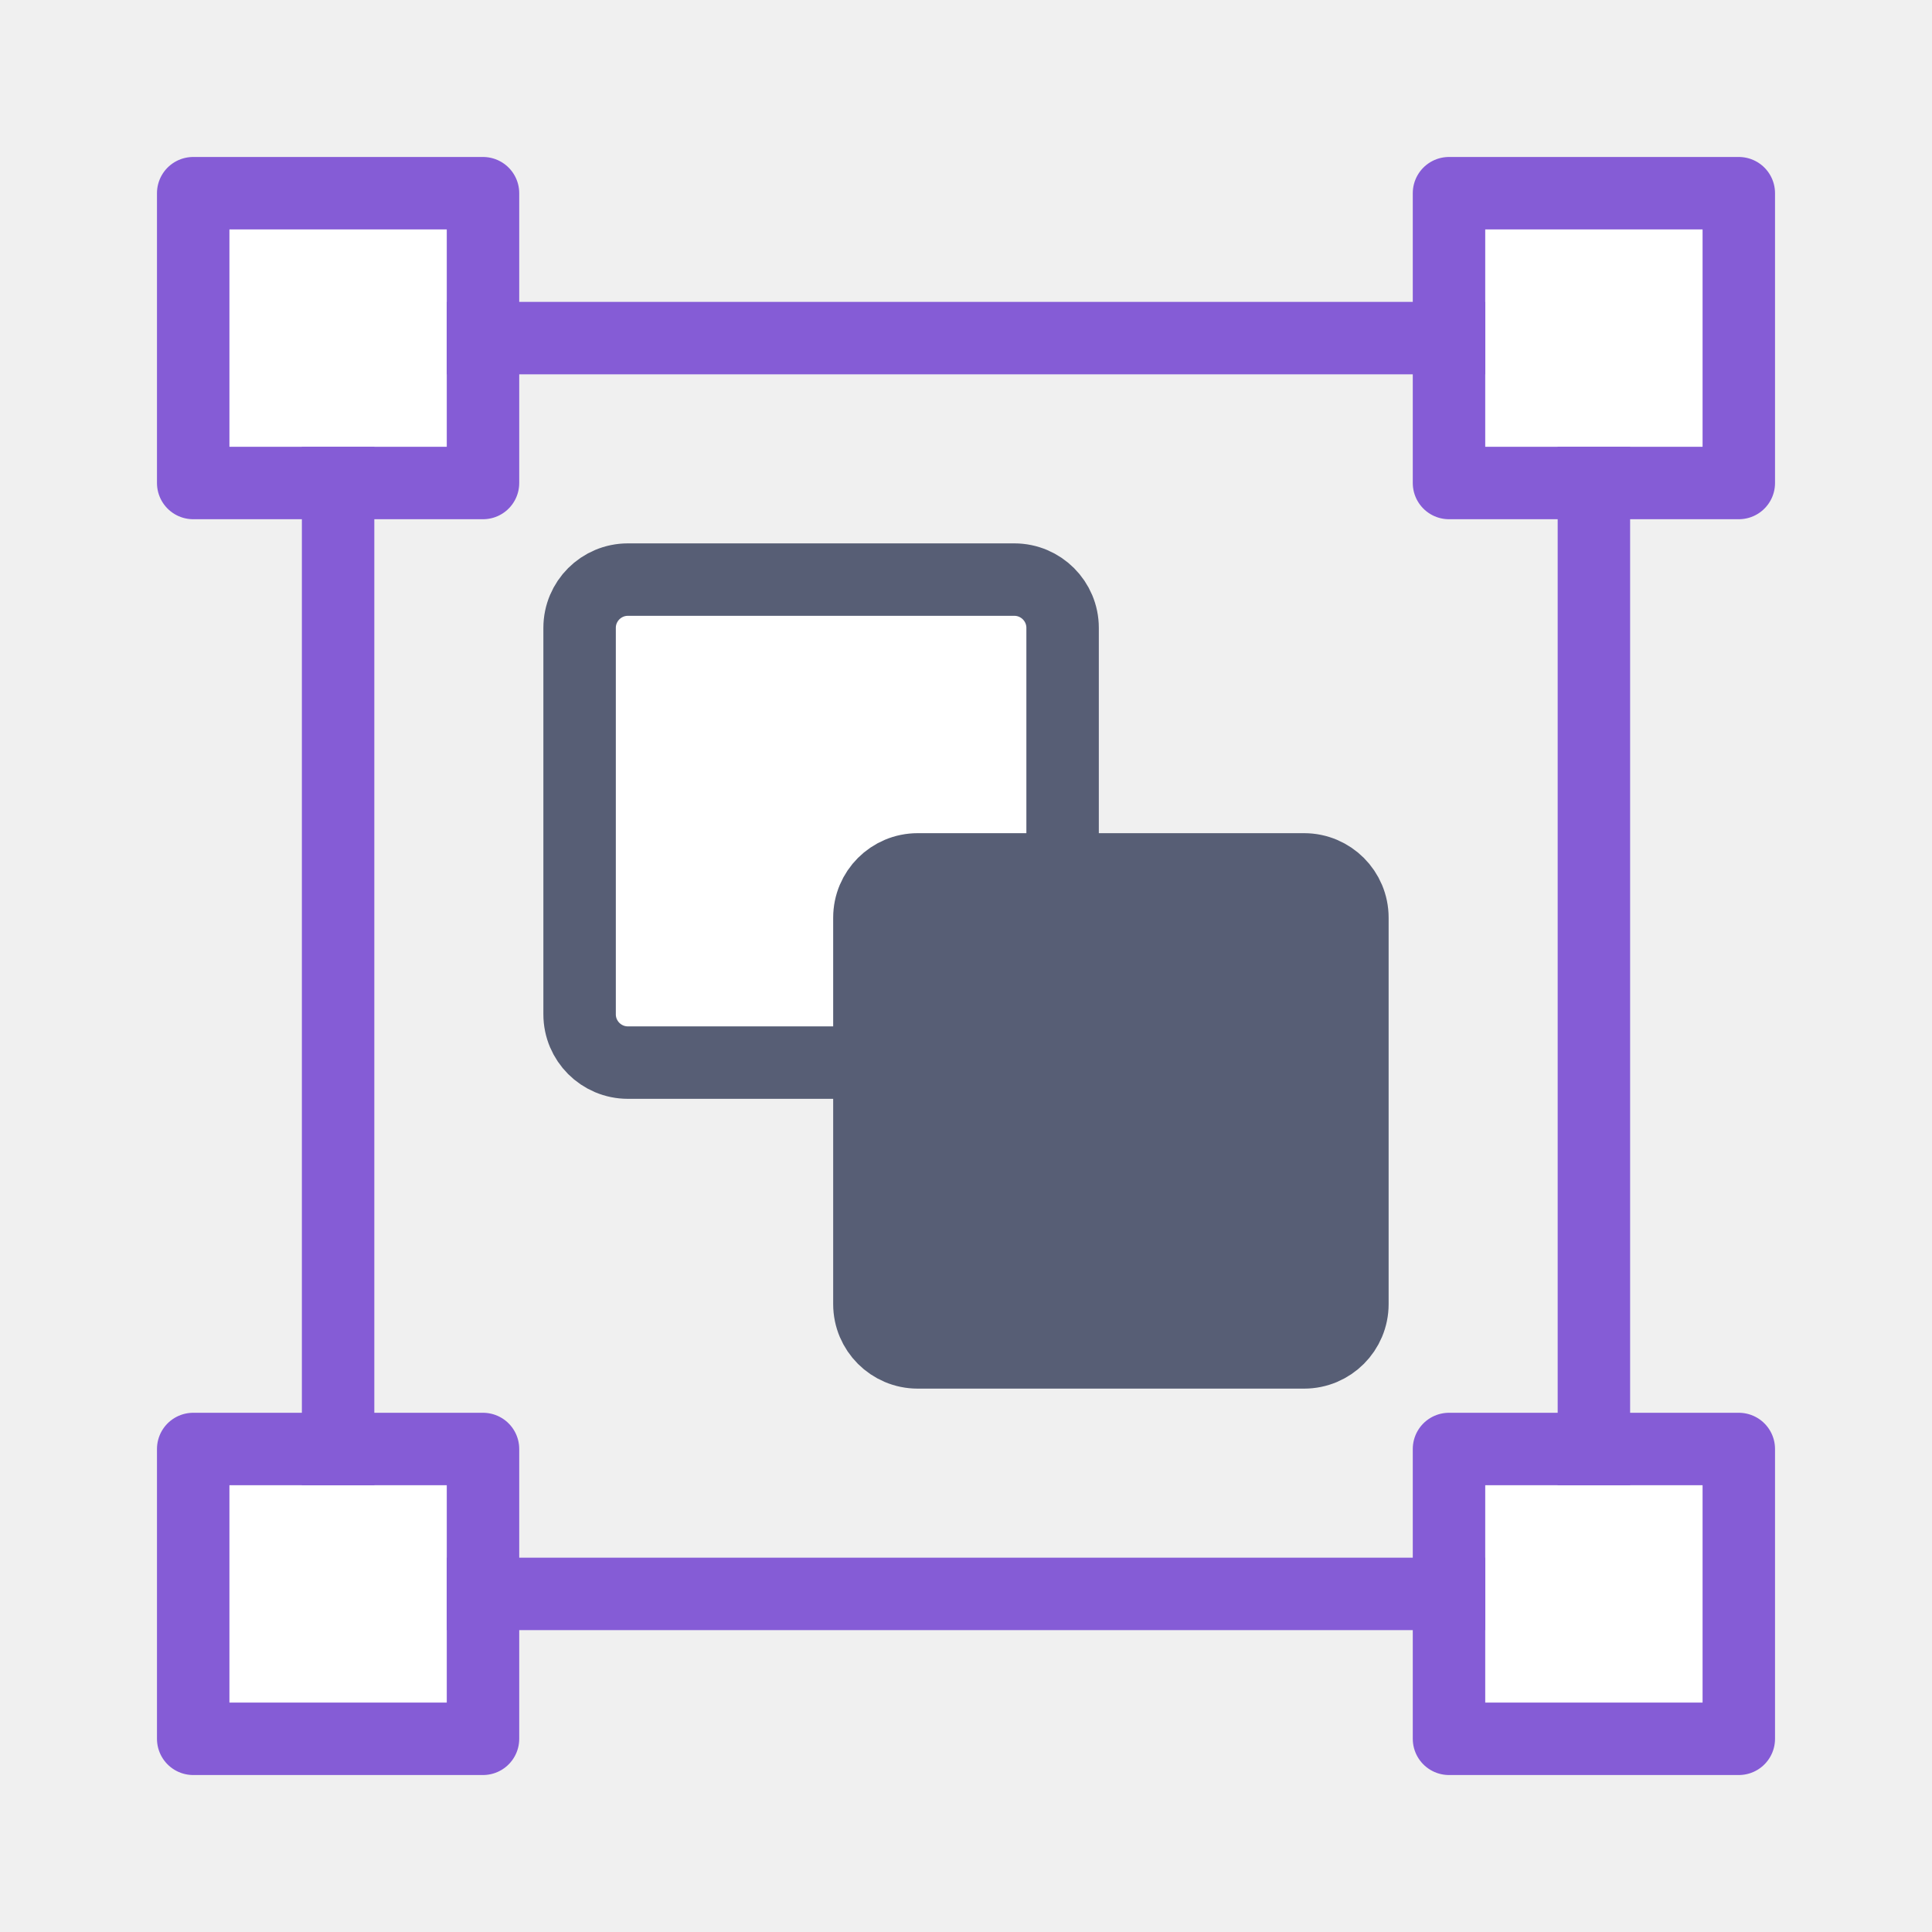
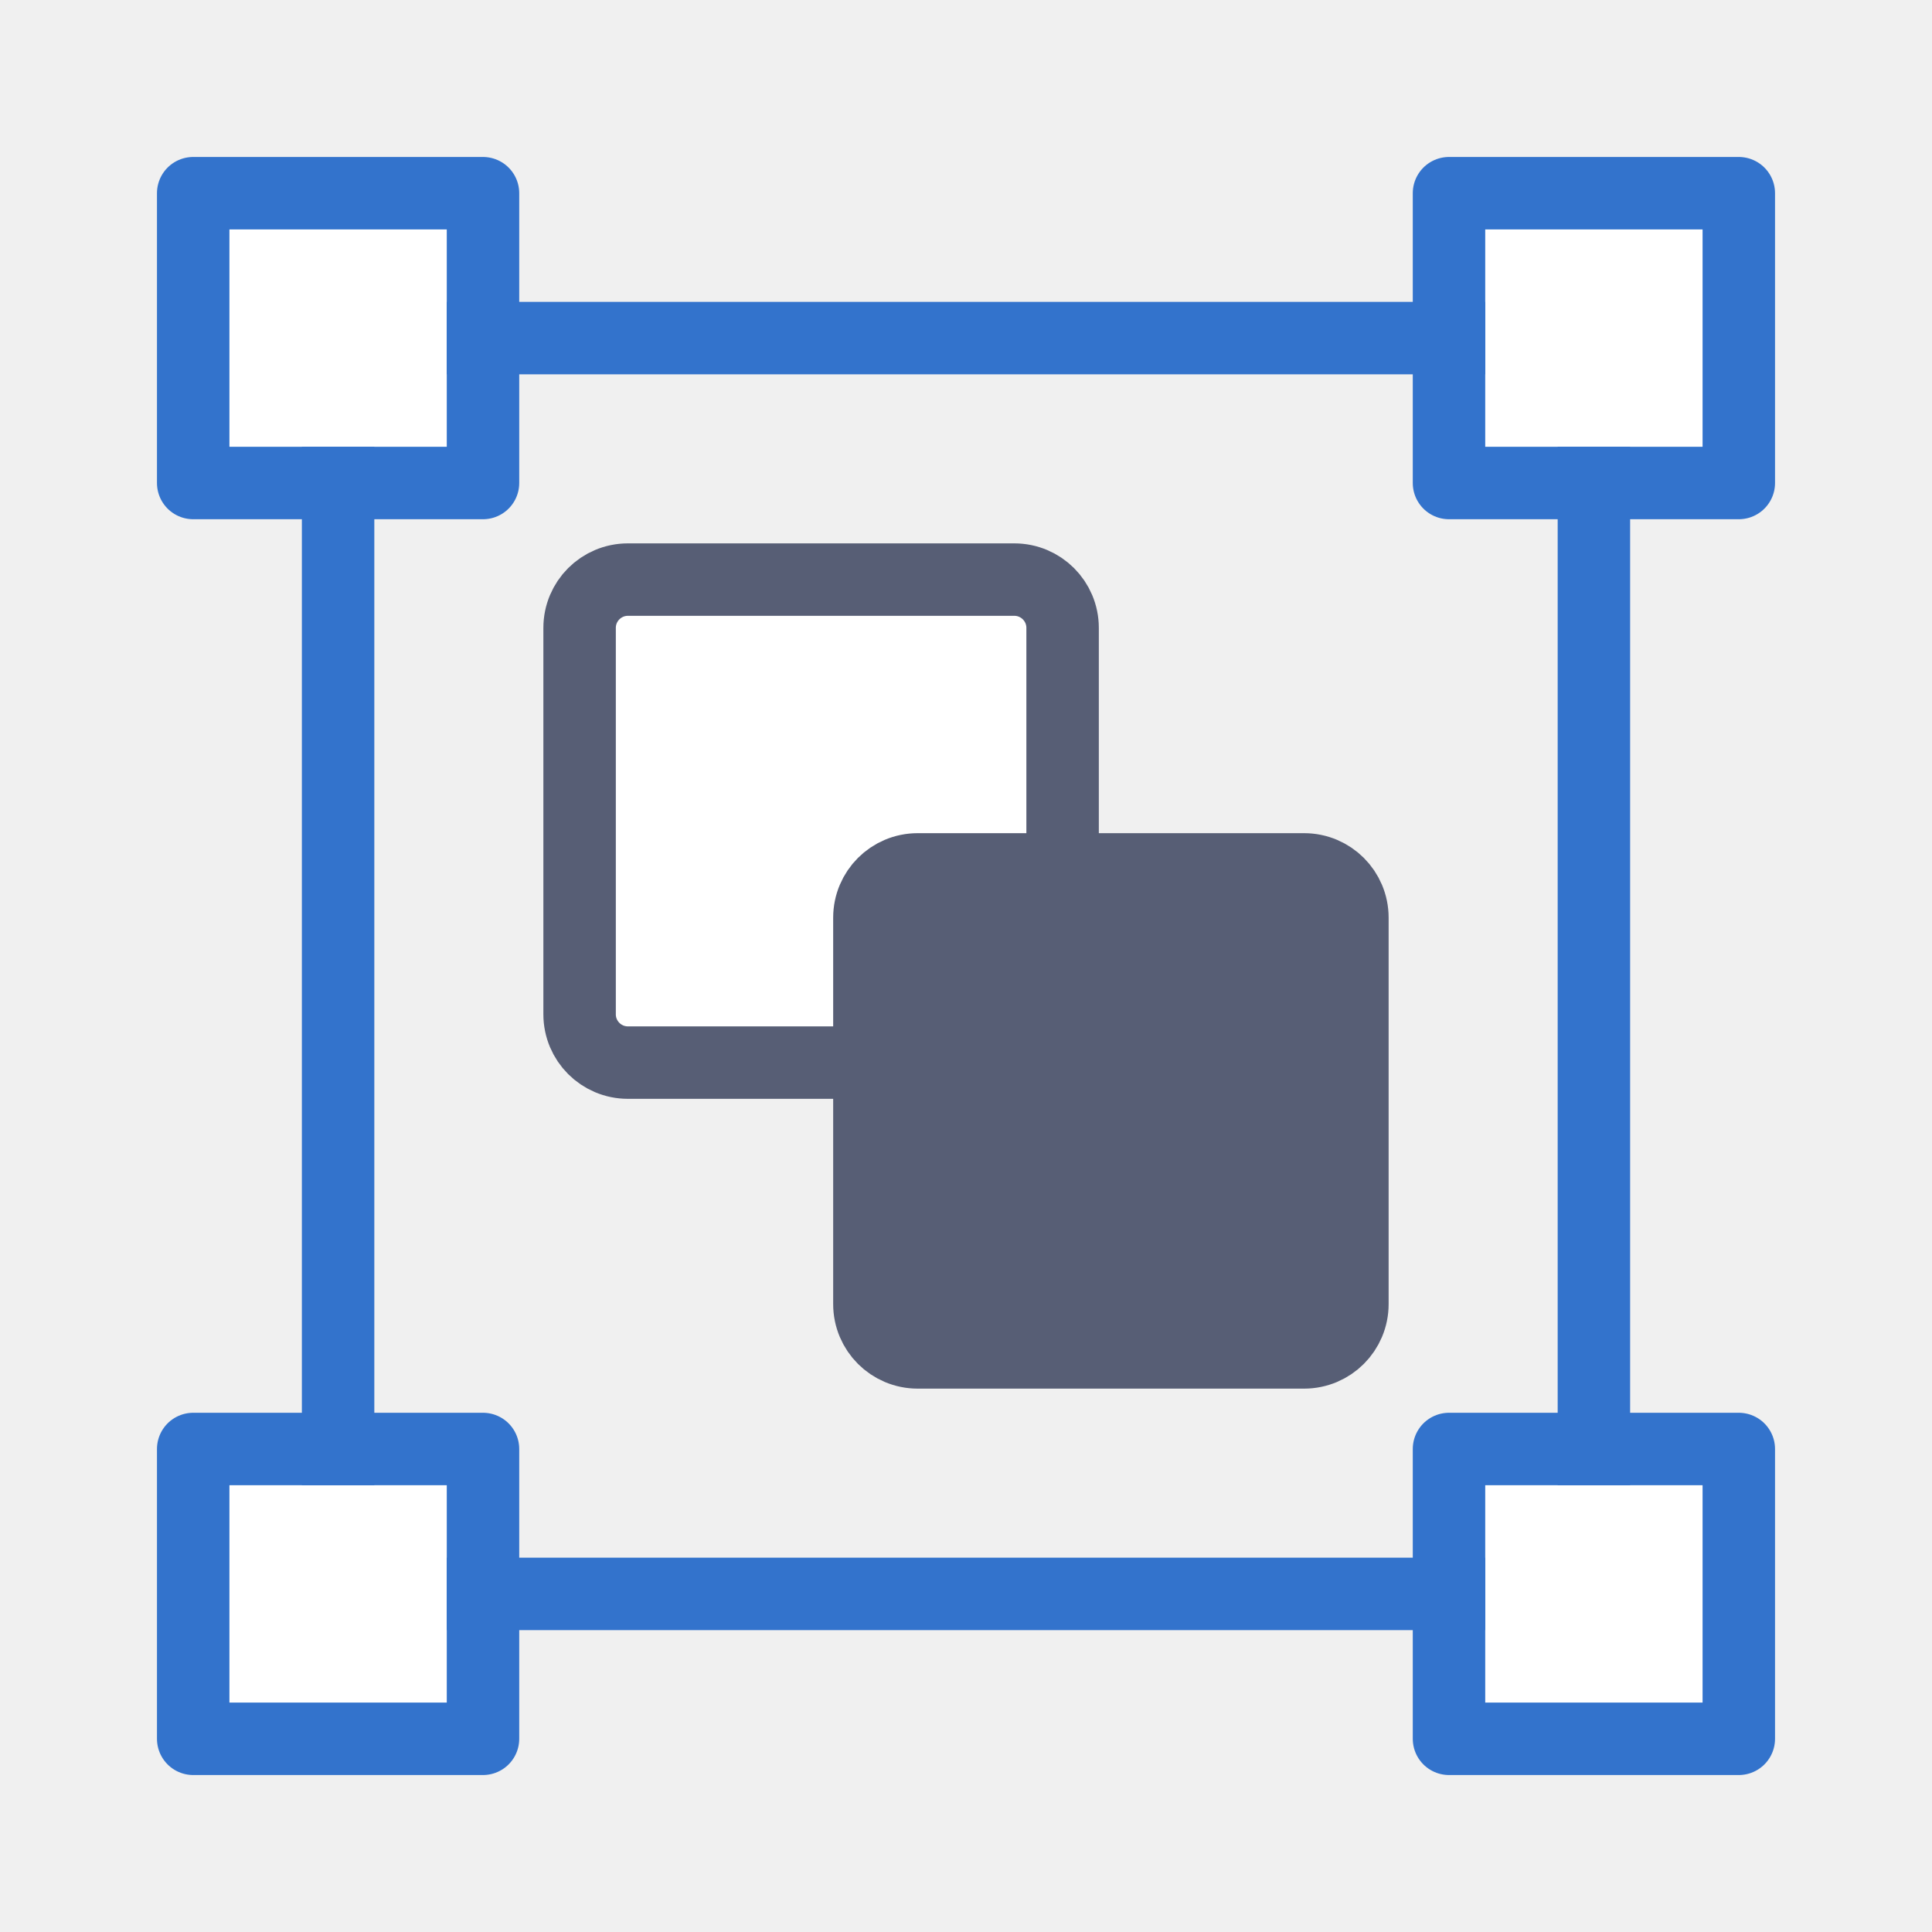
<svg xmlns="http://www.w3.org/2000/svg" width="20px" height="20px" viewBox="0 0 20 20" version="1.1">
  <defs />
  <g id="Page-1" stroke="none" stroke-width="1" fill="none" fill-rule="evenodd">
    <g id="group" stroke-width="0.75">
      <g id="group-icon" transform="translate(2, 2)">
-         <rect id="Rectangle-2" stroke="#855CD6" fill="#FFFFFF" stroke-linecap="round" stroke-linejoin="round" x="0" y="0" width="3" height="3" />
-         <rect id="Rectangle-2-Copy-2" stroke="#855CD6" fill="#FFFFFF" stroke-linecap="round" stroke-linejoin="round" x="13" y="0" width="3" height="3" />
-         <rect id="Rectangle-2-Copy" stroke="#855CD6" fill="#FFFFFF" stroke-linecap="round" stroke-linejoin="round" x="0" y="13" width="3" height="3" />
-         <rect id="Rectangle-2-Copy-3" stroke="#855CD6" fill="#FFFFFF" stroke-linecap="round" stroke-linejoin="round" x="13" y="13" width="3" height="3" />
-         <path d="M1.5,3 L1.5,13" id="Line" stroke="#855CD6" stroke-linecap="square" />
-         <path d="M14.5,3 L14.5,13" id="Line-Copy" stroke="#855CD6" stroke-linecap="square" />
-         <path d="M13,1.5 L3,1.5" id="Line-Copy-2" stroke="#855CD6" stroke-linecap="square" />
-         <path d="M13,14.5 L3,14.5" id="Line-Copy-3" stroke="#855CD6" stroke-linecap="square" />
+         <rect id="Rectangle-2" stroke="#3373CC" fill="#FFFFFF" stroke-linecap="round" stroke-linejoin="round" x="0" y="0" width="3" height="3" />
+         <rect id="Rectangle-2-Copy-2" stroke="#3373CC" fill="#FFFFFF" stroke-linecap="round" stroke-linejoin="round" x="13" y="0" width="3" height="3" />
+         <rect id="Rectangle-2-Copy" stroke="#3373CC" fill="#FFFFFF" stroke-linecap="round" stroke-linejoin="round" x="0" y="13" width="3" height="3" />
+         <rect id="Rectangle-2-Copy-3" stroke="#3373CC" fill="#FFFFFF" stroke-linecap="round" stroke-linejoin="round" x="13" y="13" width="3" height="3" />
+         <path d="M1.5,3 L1.5,13" id="Line" stroke="#3373CC" stroke-linecap="square" />
+         <path d="M14.5,3 L14.5,13" id="Line-Copy" stroke="#3373CC" stroke-linecap="square" />
+         <path d="M13,1.5 L3,1.5" id="Line-Copy-2" stroke="#3373CC" stroke-linecap="square" />
+         <path d="M13,14.5 L3,14.5" id="Line-Copy-3" stroke="#3373CC" stroke-linecap="square" />
        <g id="Group" transform="translate(8, 8) rotate(180) translate(-8, -8) translate(4, 4)" stroke="#575E75">
          <rect id="Rectangle-3-Copy" fill="#FFFFFF" transform="translate(5.5, 5.5) rotate(180) translate(-5.5, -5.5) " x="3" y="3" width="5" height="5" rx="0.5" />
          <rect id="Rectangle-3" fill="#575E75" transform="translate(2.5, 2.5) rotate(180) translate(-2.5, -2.5) " x="0" y="0" width="5" height="5" rx="0.5" />
        </g>
      </g>
    </g>
  </g>
</svg>
